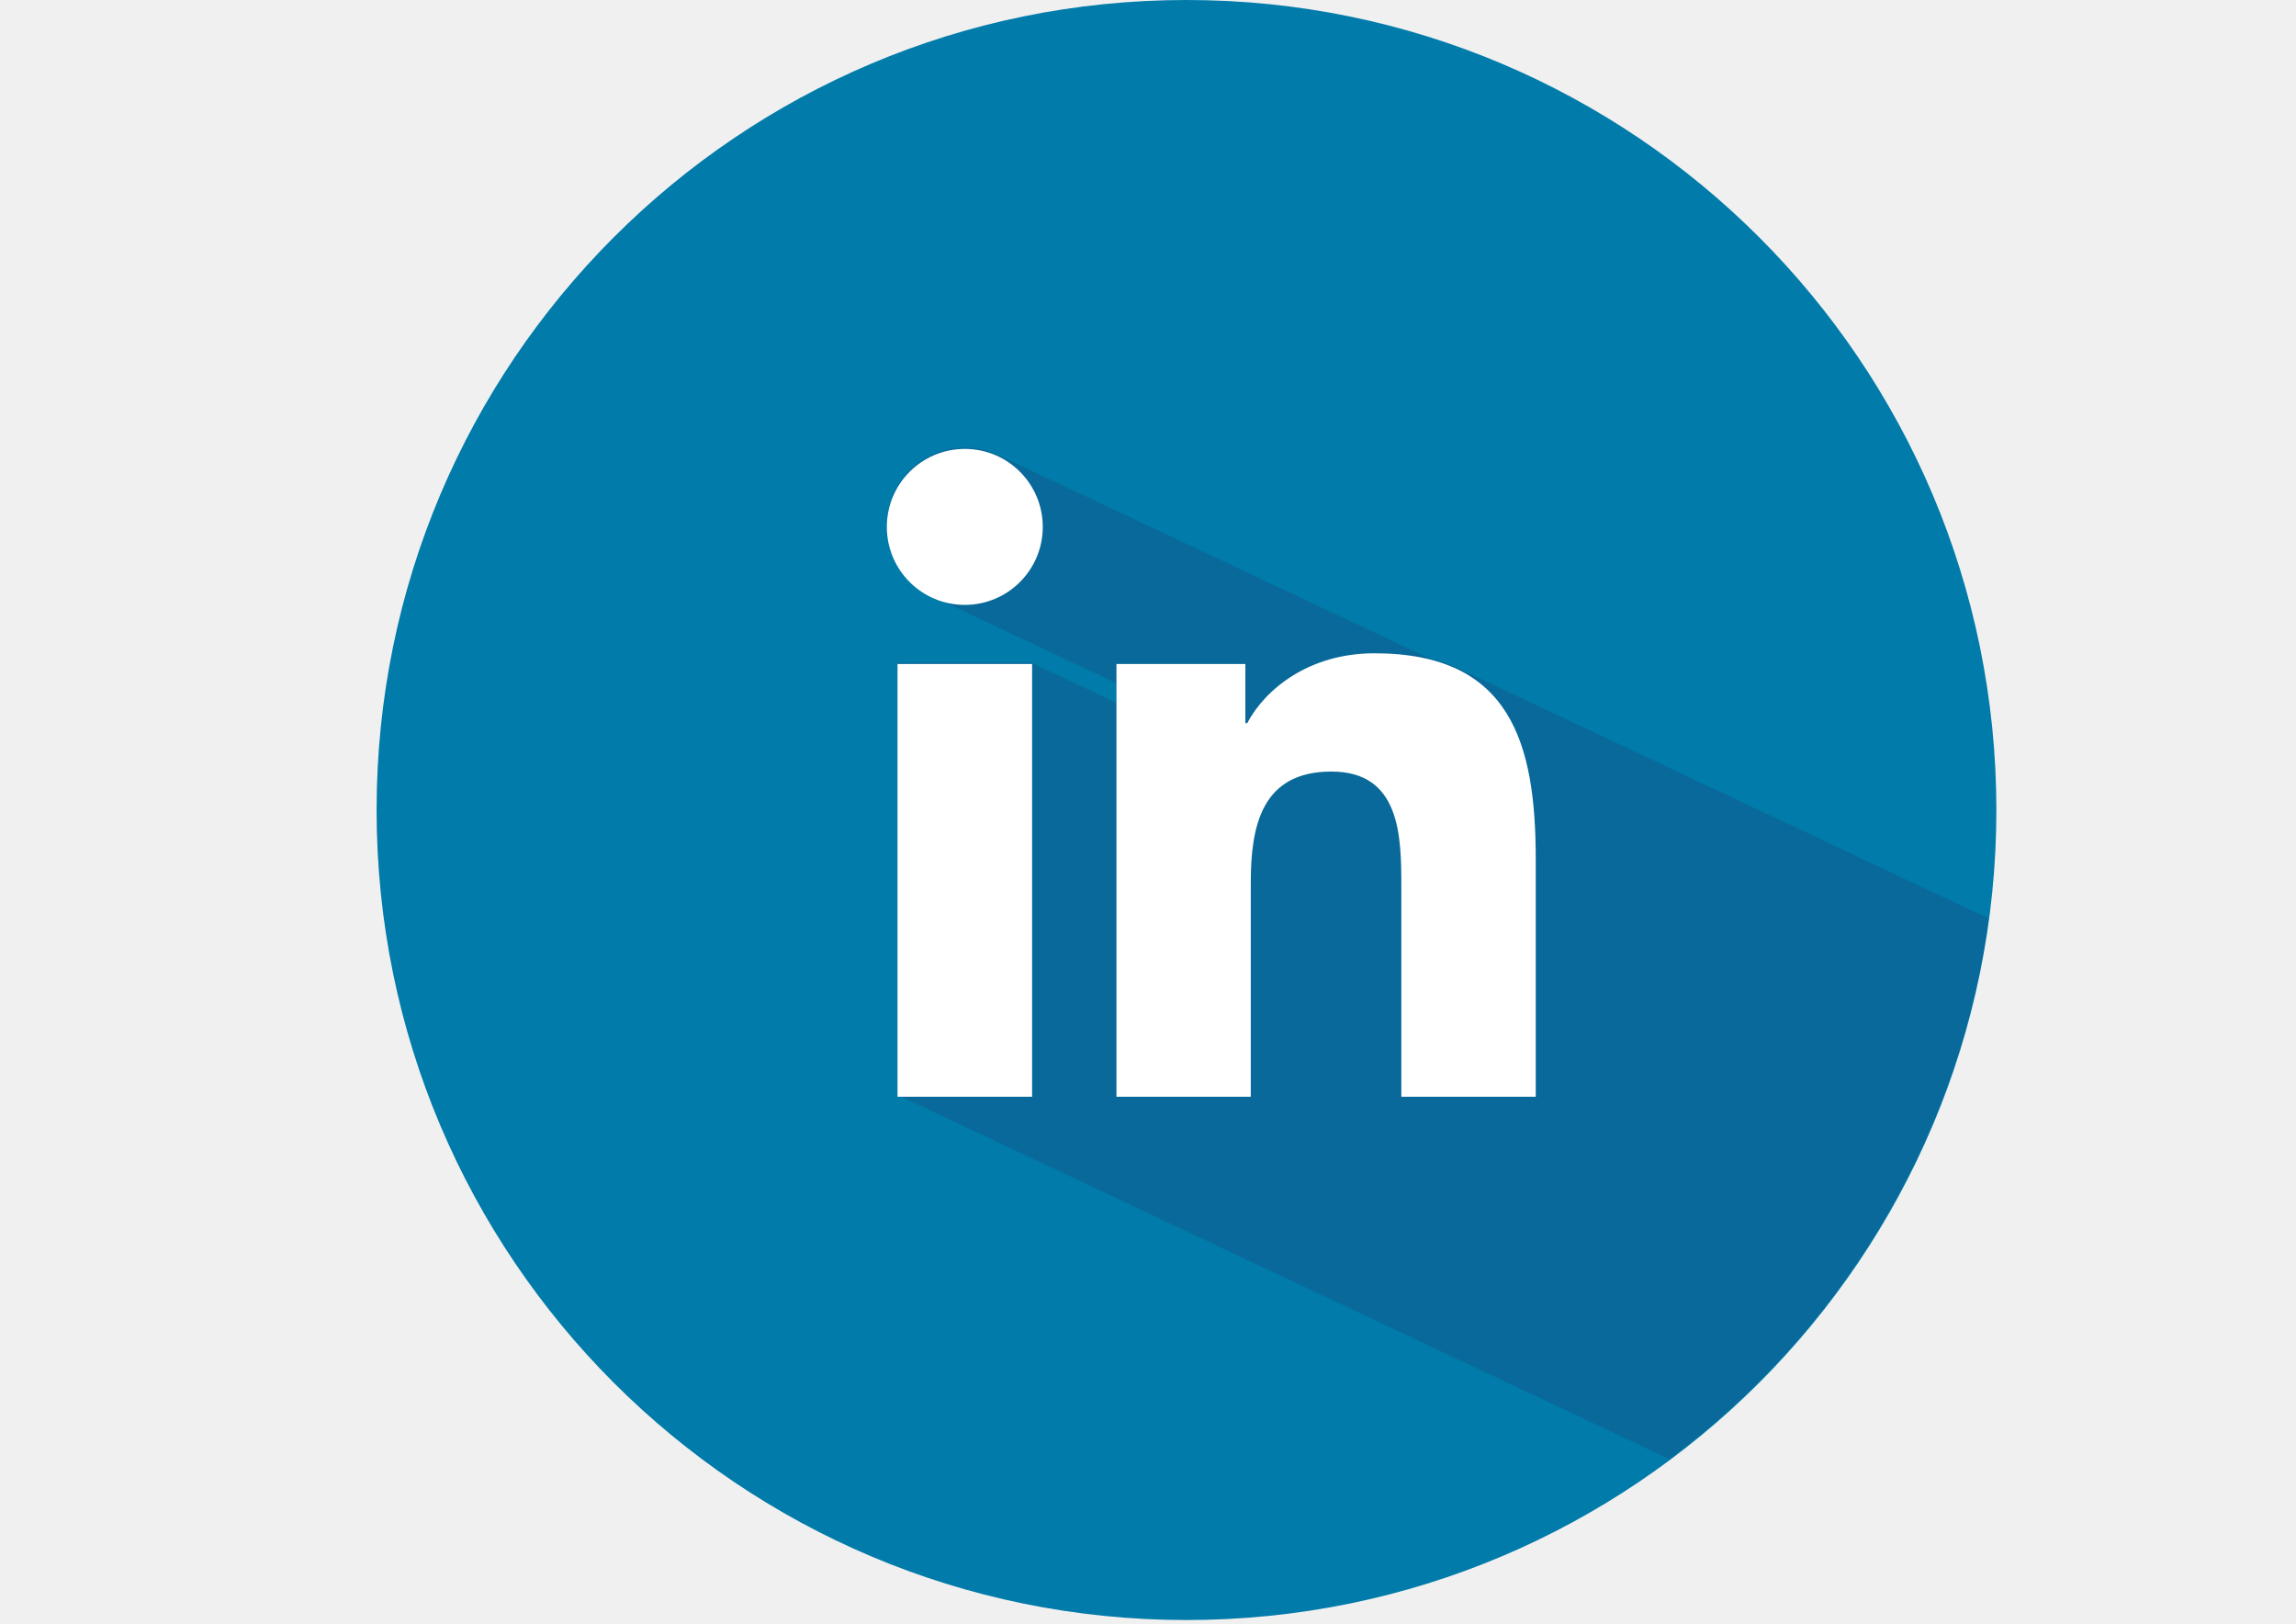
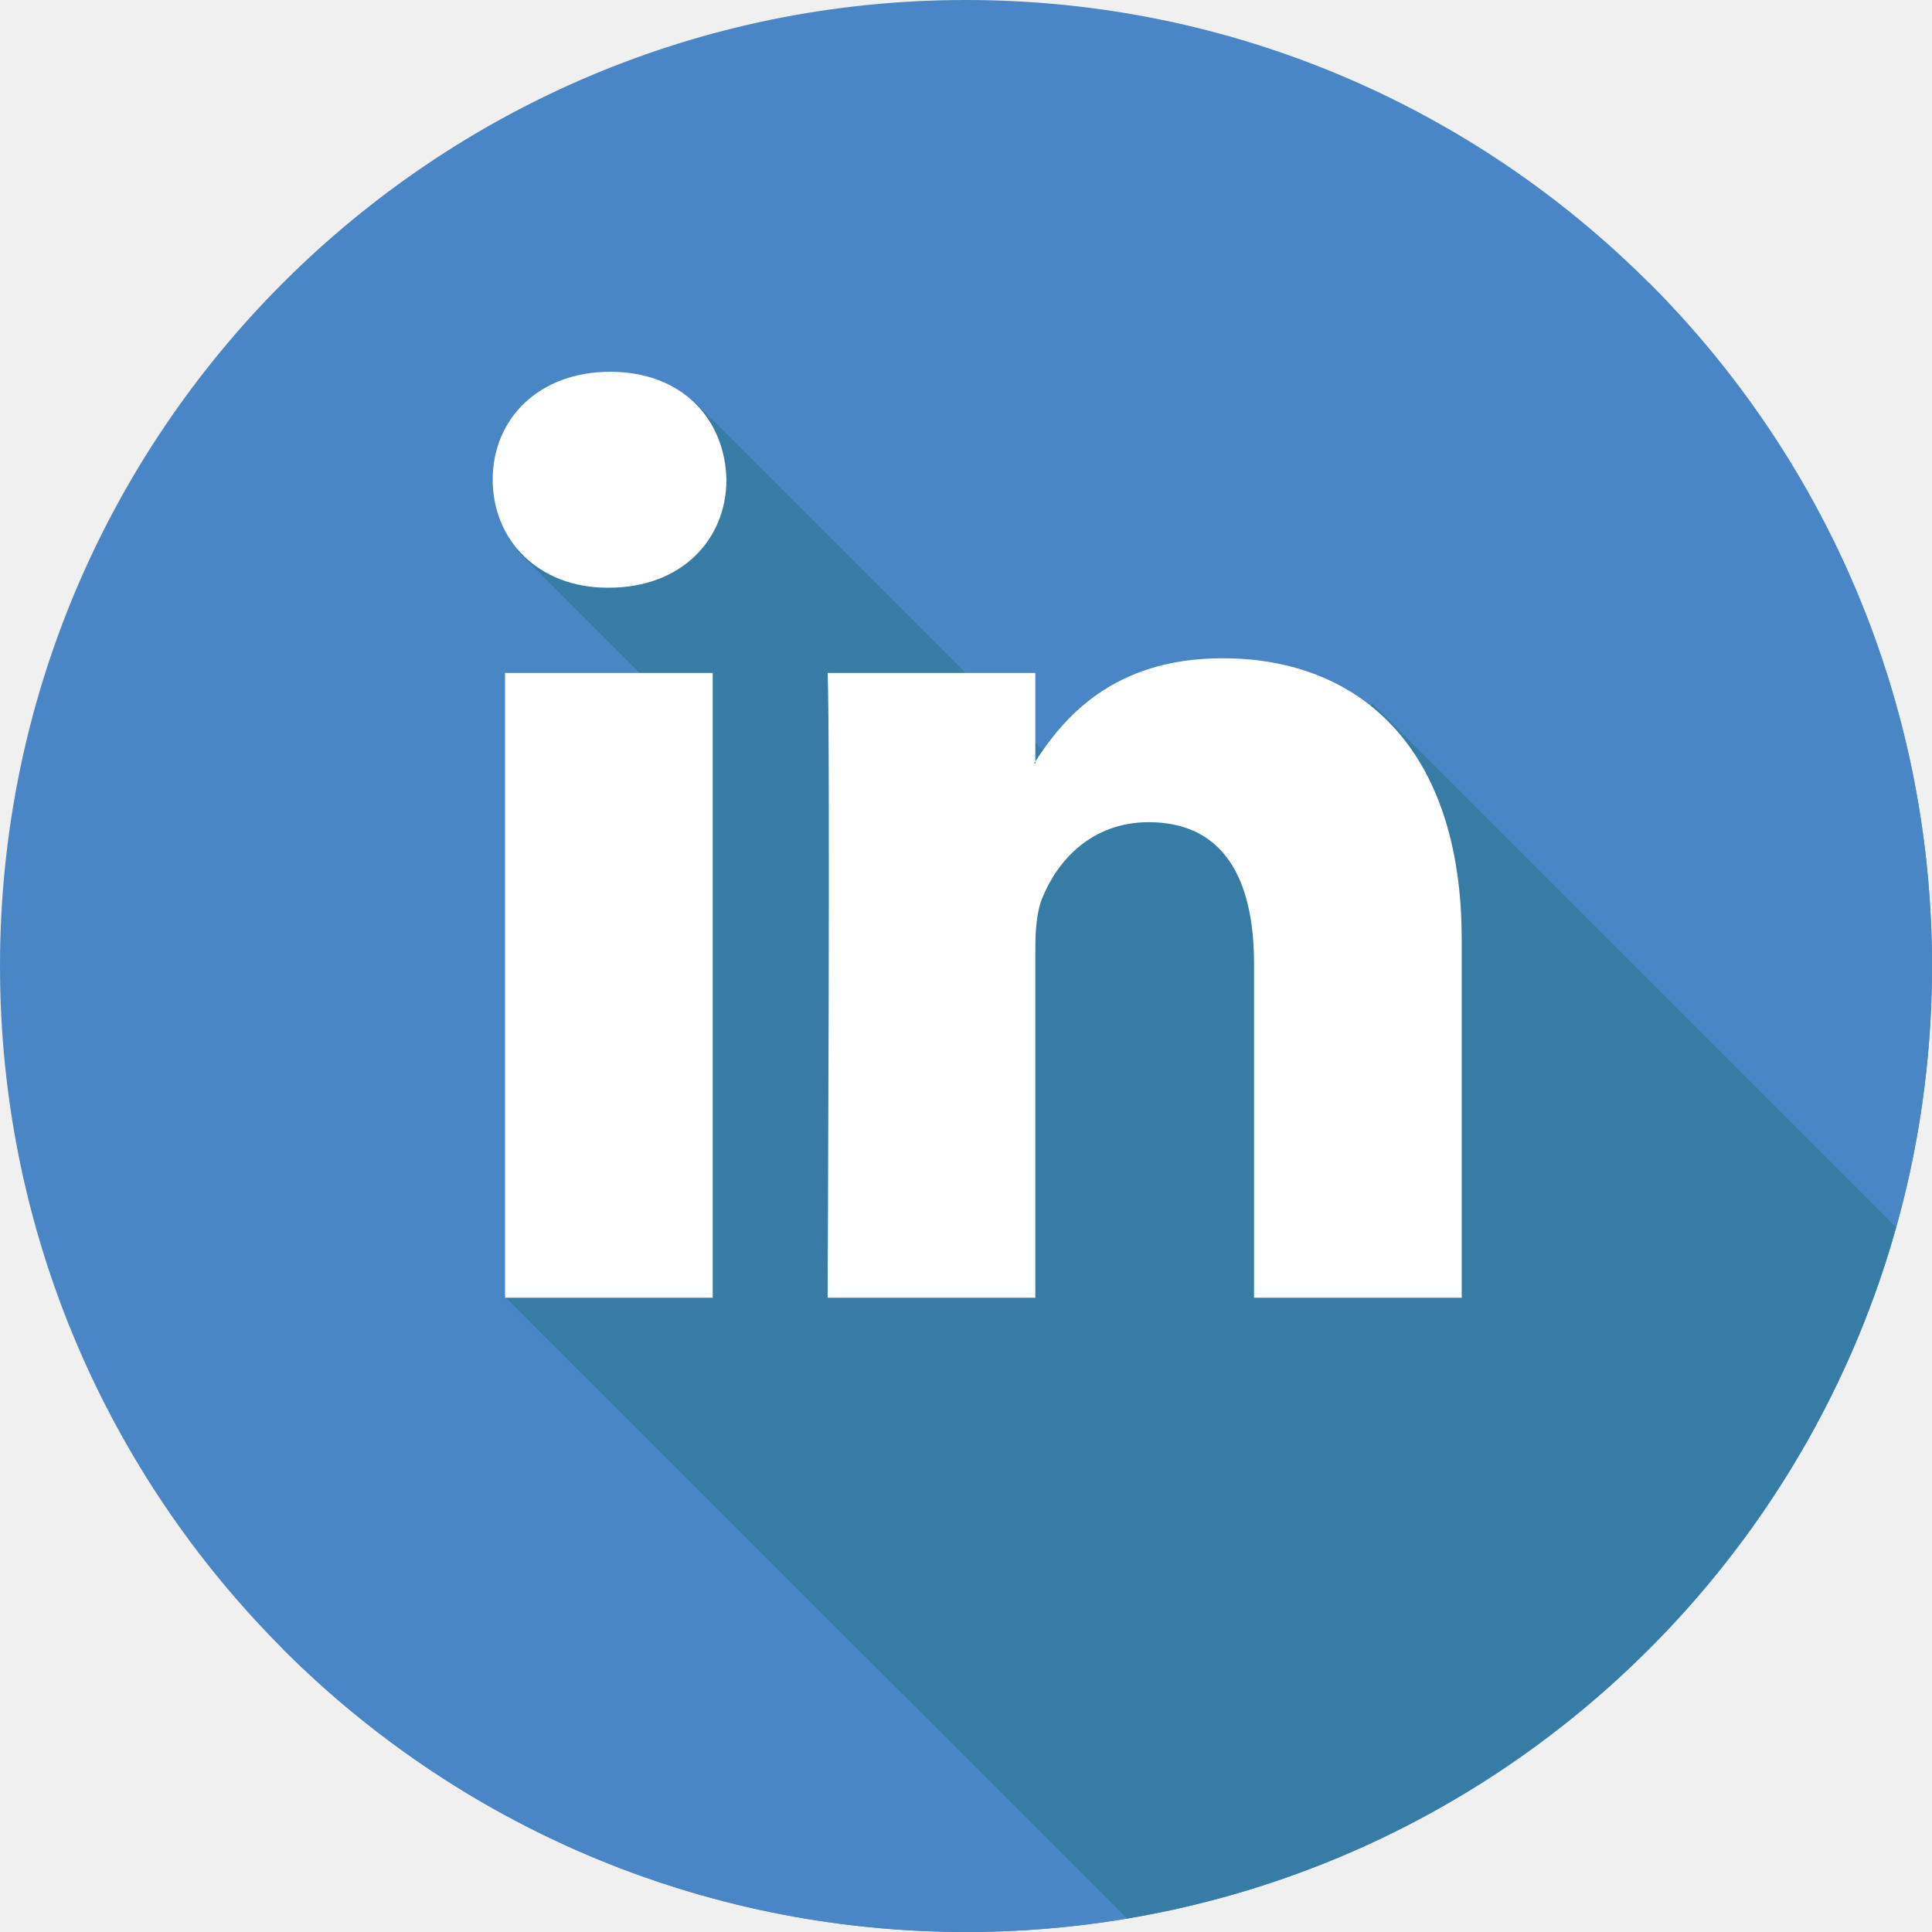
- <svg xmlns="http://www.w3.org/2000/svg" enable-background="new 0 0 841.89 595.28" height="595.28px" id="Layer_1" version="1.1" viewBox="0 0 841.89 595.28" width="841.89px" xml:space="preserve">
-   <path d="M732.022,296.97c0,164.008-132.962,296.961-296.97,296.961c-164.009,0-296.962-132.953-296.962-296.961  C138.091,132.953,271.044,0,435.053,0C599.061,0,732.022,132.953,732.022,296.97z" fill="#007BAA" />
-   <path d="M729.235,336.761c-0.18-0.079-0.346-0.164-0.525-0.243c-0.247-0.125-0.515-0.245-0.771-0.363  c-0.268-0.13-0.543-0.263-0.818-0.388c-0.274-0.134-0.55-0.261-0.835-0.39c-0.256-0.129-0.522-0.25-0.79-0.374  c-0.265-0.132-0.55-0.261-0.825-0.391c-0.265-0.129-0.532-0.254-0.808-0.376c-0.257-0.125-0.515-0.25-0.779-0.37  c-0.285-0.143-0.569-0.273-0.854-0.407c-0.258-0.125-0.522-0.245-0.781-0.363c-0.273-0.134-0.55-0.268-0.825-0.396  c-0.276-0.134-0.559-0.263-0.834-0.39c-0.257-0.125-0.523-0.245-0.791-0.37c-0.267-0.131-0.54-0.261-0.816-0.385  c-0.265-0.13-0.523-0.254-0.79-0.372c-0.276-0.134-0.55-0.264-0.825-0.393c-0.266-0.133-0.541-0.26-0.817-0.385  c-0.267-0.129-0.531-0.259-0.808-0.381c-0.275-0.134-0.549-0.268-0.834-0.396c-0.268-0.129-0.534-0.248-0.799-0.372  c-0.268-0.13-0.532-0.254-0.799-0.379c-0.276-0.132-0.552-0.261-0.835-0.395c-0.258-0.124-0.522-0.249-0.79-0.367  c-0.267-0.13-0.525-0.254-0.799-0.379c-0.276-0.138-0.561-0.27-0.852-0.403c-0.259-0.129-0.525-0.249-0.793-0.374  c-0.273-0.132-0.549-0.261-0.823-0.39c-0.267-0.129-0.534-0.254-0.81-0.377c-0.256-0.129-0.523-0.254-0.788-0.378  c-0.285-0.132-0.569-0.266-0.854-0.398c-0.256-0.125-0.522-0.245-0.779-0.368c-0.267-0.125-0.525-0.25-0.792-0.374  c-0.274-0.139-0.559-0.266-0.843-0.398c-0.266-0.13-0.541-0.259-0.816-0.388c-0.268-0.127-0.532-0.252-0.809-0.377  c-0.256-0.129-0.523-0.252-0.79-0.376c-0.276-0.13-0.55-0.259-0.825-0.388c-0.273-0.132-0.55-0.261-0.834-0.395  c-0.259-0.125-0.523-0.249-0.791-0.367c-0.265-0.13-0.531-0.259-0.808-0.384c-0.267-0.134-0.541-0.261-0.816-0.385  c-0.265-0.134-0.55-0.263-0.825-0.392c-0.268-0.128-0.534-0.252-0.799-0.377c-0.268-0.129-0.541-0.254-0.809-0.377  c-0.267-0.133-0.543-0.258-0.816-0.387c-0.268-0.134-0.541-0.261-0.816-0.386c-0.268-0.134-0.543-0.259-0.816-0.381  c-0.259-0.13-0.532-0.259-0.8-0.384c-0.275-0.129-0.543-0.256-0.816-0.381c-0.267-0.133-0.543-0.258-0.808-0.387  c-0.268-0.127-0.543-0.252-0.808-0.377c-0.276-0.134-0.552-0.261-0.825-0.39c-0.268-0.129-0.543-0.259-0.819-0.383  c-0.265-0.127-0.532-0.257-0.806-0.381c-0.258-0.13-0.525-0.255-0.793-0.372c-0.273-0.139-0.558-0.268-0.831-0.396  c-0.276-0.134-0.543-0.257-0.819-0.381c-0.256-0.13-0.532-0.254-0.799-0.379c-0.256-0.127-0.532-0.252-0.799-0.381  c-0.274-0.134-0.55-0.263-0.834-0.39c-0.266-0.134-0.541-0.259-0.817-0.388c-0.267-0.129-0.532-0.252-0.799-0.377  c-0.265-0.129-0.532-0.254-0.799-0.376c-0.276-0.134-0.559-0.263-0.834-0.393c-0.266-0.129-0.541-0.256-0.809-0.381  c-0.267-0.129-0.54-0.258-0.816-0.383c-0.258-0.127-0.523-0.252-0.781-0.372c-0.276-0.129-0.541-0.261-0.816-0.386  c-0.285-0.138-0.567-0.271-0.86-0.404c-0.25-0.125-0.508-0.243-0.773-0.364c-0.267-0.133-0.549-0.263-0.825-0.39  c-0.267-0.129-0.543-0.258-0.816-0.383c-0.268-0.129-0.532-0.256-0.808-0.381c-0.268-0.129-0.534-0.254-0.809-0.379  c-0.258-0.127-0.522-0.256-0.79-0.376c-0.275-0.134-0.552-0.264-0.825-0.391c-0.275-0.138-0.561-0.267-0.834-0.396  c-0.259-0.125-0.525-0.248-0.781-0.368c-0.276-0.134-0.553-0.263-0.826-0.392c-0.275-0.132-0.552-0.261-0.836-0.386  c-0.256-0.129-0.523-0.252-0.788-0.372c-0.276-0.134-0.543-0.263-0.819-0.388c-0.265-0.127-0.522-0.252-0.788-0.372  c-0.275-0.134-0.552-0.267-0.836-0.394c-0.265-0.13-0.532-0.259-0.808-0.384c-0.266-0.133-0.541-0.256-0.816-0.385  c-0.268-0.13-0.541-0.259-0.817-0.381c-0.265-0.134-0.54-0.259-0.808-0.384c-0.267-0.129-0.532-0.251-0.799-0.376  c-0.273-0.134-0.55-0.263-0.834-0.396c-0.259-0.122-0.523-0.247-0.791-0.368c-0.267-0.129-0.531-0.258-0.799-0.381  c-0.284-0.133-0.559-0.267-0.843-0.396c-0.259-0.13-0.532-0.252-0.799-0.377c-0.268-0.134-0.55-0.263-0.825-0.392  c-0.268-0.127-0.543-0.257-0.817-0.381c-0.258-0.125-0.514-0.243-0.772-0.363c-0.284-0.143-0.569-0.276-0.86-0.41  c-0.25-0.122-0.517-0.238-0.772-0.363c-0.268-0.129-0.543-0.258-0.809-0.381c-0.275-0.138-0.561-0.268-0.843-0.4  c-0.267-0.129-0.534-0.252-0.799-0.377c-0.276-0.129-0.552-0.258-0.816-0.381c-0.268-0.129-0.525-0.254-0.79-0.374  c-0.276-0.134-0.561-0.265-0.837-0.395c-0.265-0.129-0.532-0.254-0.808-0.378c-0.265-0.131-0.55-0.261-0.825-0.39  c-0.257-0.125-0.523-0.25-0.782-0.368c-0.273-0.134-0.549-0.268-0.834-0.396c-0.265-0.129-0.541-0.256-0.816-0.381  c-0.265-0.129-0.532-0.258-0.808-0.383c-0.257-0.127-0.532-0.251-0.8-0.376c-0.265-0.134-0.54-0.256-0.816-0.385  c-0.265-0.134-0.54-0.263-0.816-0.388c-0.267-0.127-0.541-0.256-0.816-0.381c-0.259-0.129-0.532-0.258-0.799-0.381  c-0.276-0.129-0.541-0.258-0.816-0.383c-0.268-0.133-0.541-0.26-0.817-0.385c-0.275-0.133-0.54-0.258-0.816-0.381  c-0.259-0.129-0.523-0.254-0.79-0.379c-0.276-0.133-0.55-0.26-0.825-0.39c-0.268-0.129-0.543-0.254-0.809-0.378  c-0.267-0.127-0.531-0.256-0.808-0.381c-0.275-0.133-0.552-0.263-0.825-0.39c-0.276-0.133-0.543-0.258-0.816-0.383  c-0.268-0.129-0.534-0.251-0.8-0.376c-0.267-0.129-0.533-0.259-0.799-0.383c-0.284-0.131-0.561-0.265-0.845-0.394  c-0.265-0.129-0.532-0.254-0.797-0.377c-0.268-0.129-0.543-0.258-0.819-0.383c-0.256-0.127-0.531-0.252-0.799-0.376  c-0.265-0.134-0.55-0.263-0.825-0.39c-0.265-0.129-0.532-0.254-0.808-0.378c-0.266-0.133-0.541-0.261-0.816-0.385  c-0.266-0.129-0.532-0.254-0.8-0.377c-0.265-0.129-0.532-0.258-0.799-0.383c-0.282-0.134-0.567-0.271-0.852-0.403  c-0.268-0.125-0.523-0.245-0.79-0.37c-0.266-0.127-0.532-0.251-0.8-0.372c-0.265-0.133-0.54-0.267-0.825-0.39  c-0.275-0.138-0.559-0.267-0.843-0.401c-0.249-0.12-0.497-0.234-0.746-0.354c-0.285-0.138-0.567-0.271-0.86-0.405  c-0.259-0.123-0.523-0.248-0.782-0.368c-0.284-0.138-0.566-0.271-0.852-0.403c-0.258-0.12-0.506-0.241-0.764-0.361  c-0.285-0.131-0.569-0.265-0.852-0.398c-0.259-0.125-0.525-0.25-0.791-0.372c-0.275-0.133-0.56-0.267-0.852-0.4  c-0.249-0.125-0.508-0.239-0.764-0.359c-0.276-0.133-0.552-0.263-0.825-0.396c-0.268-0.127-0.543-0.252-0.809-0.381  c-0.275-0.134-0.56-0.263-0.836-0.39c-0.256-0.125-0.523-0.246-0.779-0.37c-0.275-0.131-0.552-0.261-0.836-0.39  c-0.257-0.129-0.523-0.254-0.788-0.376c-0.276-0.134-0.552-0.263-0.828-0.392c-0.273-0.129-0.55-0.256-0.816-0.381  c-0.265-0.134-0.541-0.258-0.816-0.383c-0.257-0.127-0.532-0.251-0.8-0.376c-0.265-0.133-0.54-0.263-0.816-0.385  c-0.265-0.134-0.54-0.258-0.808-0.388c-0.273-0.129-0.55-0.256-0.834-0.385c-0.259-0.125-0.515-0.25-0.781-0.372  c-0.276-0.129-0.55-0.258-0.825-0.388c-0.268-0.133-0.541-0.256-0.809-0.385c-0.275-0.129-0.549-0.258-0.825-0.387  c-0.259-0.123-0.523-0.248-0.781-0.368c-0.276-0.133-0.559-0.267-0.834-0.394c-0.268-0.129-0.541-0.254-0.809-0.383  c-0.275-0.127-0.552-0.256-0.816-0.381c-0.267-0.129-0.532-0.254-0.799-0.377c-0.276-0.133-0.561-0.267-0.843-0.396  c-0.259-0.129-0.517-0.248-0.782-0.368c-0.275-0.134-0.552-0.268-0.834-0.396c-0.258-0.123-0.525-0.248-0.781-0.368  c-0.276-0.134-0.552-0.267-0.834-0.394c-0.268-0.129-0.543-0.258-0.816-0.388c-0.268-0.129-0.543-0.252-0.809-0.376  c-0.267-0.129-0.525-0.254-0.79-0.372c-0.275-0.134-0.552-0.267-0.836-0.396c-0.266-0.133-0.541-0.256-0.816-0.385  c-0.266-0.129-0.532-0.254-0.809-0.379c-0.256-0.127-0.523-0.251-0.799-0.376c-0.265-0.133-0.541-0.263-0.816-0.39  c-0.273-0.129-0.55-0.258-0.825-0.387c-0.266-0.129-0.541-0.252-0.809-0.381c-0.256-0.125-0.522-0.245-0.79-0.368  c-0.273-0.134-0.55-0.267-0.834-0.396c-0.268-0.129-0.532-0.251-0.808-0.381c-0.259-0.125-0.523-0.25-0.791-0.374  c-0.284-0.136-0.566-0.27-0.843-0.398c-0.267-0.129-0.531-0.254-0.799-0.373c-0.268-0.133-0.541-0.258-0.816-0.387  c-0.259-0.129-0.523-0.252-0.791-0.376c-0.284-0.134-0.558-0.267-0.842-0.396c-0.268-0.127-0.535-0.252-0.8-0.372  c-0.258-0.129-0.523-0.252-0.79-0.376c-0.276-0.134-0.561-0.267-0.852-0.401c-0.259-0.129-0.534-0.251-0.799-0.376  c-0.268-0.129-0.543-0.258-0.817-0.381c-0.258-0.129-0.517-0.25-0.781-0.375c-0.276-0.131-0.561-0.265-0.843-0.394  c-0.268-0.134-0.543-0.258-0.818-0.388c-0.266-0.127-0.532-0.251-0.8-0.376c-0.265-0.125-0.523-0.247-0.788-0.372  c-0.275-0.133-0.561-0.267-0.845-0.401c-0.265-0.127-0.541-0.251-0.808-0.376c-0.266-0.129-0.532-0.254-0.809-0.376  c-0.265-0.133-0.531-0.258-0.808-0.383c-0.265-0.134-0.541-0.261-0.816-0.39c-0.265-0.129-0.541-0.254-0.808-0.383  c-0.274-0.127-0.55-0.256-0.817-0.381c-0.265-0.129-0.531-0.254-0.799-0.373c-0.265-0.133-0.541-0.263-0.816-0.392  c-0.276-0.131-0.55-0.261-0.834-0.39c-0.259-0.125-0.515-0.25-0.782-0.372c-0.284-0.134-0.566-0.268-0.852-0.401  c-0.249-0.121-0.496-0.234-0.746-0.35c-0.285-0.143-0.576-0.28-0.869-0.414c-0.259-0.123-0.523-0.247-0.781-0.368  c-0.276-0.134-0.55-0.261-0.834-0.39c-0.268-0.129-0.535-0.254-0.809-0.383c-0.258-0.123-0.525-0.247-0.79-0.372  c-0.276-0.134-0.552-0.267-0.834-0.394c-0.268-0.134-0.543-0.258-0.816-0.383c-0.259-0.133-0.534-0.256-0.8-0.381  c-0.267-0.129-0.534-0.254-0.808-0.379c-0.267-0.131-0.543-0.26-0.816-0.39c-0.276-0.129-0.552-0.258-0.827-0.385  c-0.257-0.125-0.523-0.25-0.789-0.375c-0.267-0.127-0.551-0.256-0.827-0.385c-0.265-0.129-0.541-0.258-0.808-0.385  c-0.273-0.129-0.541-0.258-0.816-0.383c-0.266-0.129-0.532-0.252-0.8-0.377c-0.273-0.133-0.558-0.263-0.834-0.392  c-0.256-0.123-0.515-0.248-0.781-0.368c-0.273-0.134-0.559-0.265-0.834-0.394c-0.266-0.129-0.523-0.254-0.791-0.375  c-0.273-0.136-0.558-0.265-0.834-0.394c-3.231-1.572-6.89-2.792-10.856-3.759c-0.206-0.094-0.4-0.201-0.613-0.289  c-0.258-0.121-0.514-0.259-0.781-0.37c-0.285-0.131-0.559-0.278-0.852-0.403c-0.268-0.121-0.523-0.258-0.79-0.368  c-0.276-0.125-0.532-0.268-0.809-0.383c-0.284-0.127-0.552-0.274-0.843-0.394c-0.258-0.116-0.497-0.254-0.764-0.363  c-0.285-0.129-0.561-0.276-0.843-0.401c-0.268-0.121-0.525-0.256-0.8-0.372c-0.267-0.125-0.533-0.267-0.808-0.381  c-0.275-0.129-0.552-0.276-0.836-0.396c-0.273-0.125-0.532-0.263-0.808-0.381c-0.266-0.121-0.523-0.263-0.797-0.375  c-0.268-0.123-0.534-0.265-0.811-0.381c-0.273-0.129-0.541-0.271-0.816-0.385c-0.265-0.125-0.523-0.267-0.799-0.383  c-0.291-0.129-0.567-0.28-0.86-0.398c-0.257-0.116-0.497-0.25-0.756-0.356c-0.282-0.132-0.558-0.283-0.852-0.403  c-0.267-0.125-0.532-0.263-0.808-0.381c-0.276-0.12-0.532-0.263-0.808-0.378c-0.268-0.119-0.515-0.256-0.782-0.373  c-0.282-0.129-0.549-0.275-0.843-0.394c-0.275-0.129-0.54-0.271-0.816-0.387c-0.267-0.121-0.515-0.256-0.781-0.368  c-0.276-0.129-0.55-0.275-0.835-0.396c-0.275-0.123-0.54-0.265-0.816-0.385c-0.275-0.121-0.531-0.263-0.808-0.376  c-0.275-0.125-0.541-0.267-0.825-0.388c-0.259-0.118-0.506-0.252-0.764-0.368c-0.285-0.129-0.559-0.276-0.852-0.394  c-0.276-0.125-0.535-0.267-0.809-0.388c-0.275-0.121-0.534-0.26-0.808-0.372c-0.267-0.125-0.517-0.263-0.79-0.379  c-0.285-0.131-0.569-0.278-0.863-0.403c-0.256-0.12-0.514-0.258-0.779-0.368c-0.275-0.129-0.543-0.271-0.827-0.392  c-0.256-0.12-0.506-0.251-0.771-0.368c-0.276-0.125-0.543-0.267-0.816-0.385c-0.285-0.129-0.561-0.276-0.846-0.396  c-0.273-0.129-0.541-0.271-0.825-0.39c-0.265-0.12-0.515-0.258-0.781-0.37c-0.282-0.123-0.55-0.27-0.825-0.385  c-0.274-0.125-0.541-0.268-0.817-0.381c-0.265-0.125-0.531-0.267-0.808-0.383c-0.265-0.123-0.523-0.261-0.799-0.376  c-0.265-0.125-0.523-0.268-0.799-0.377c-0.283-0.133-0.559-0.28-0.844-0.405c-0.267-0.121-0.522-0.263-0.799-0.372  c-0.284-0.129-0.559-0.276-0.843-0.396c-0.258-0.114-0.497-0.251-0.764-0.363c-0.276-0.125-0.55-0.271-0.834-0.39  c-0.285-0.134-0.569-0.28-0.853-0.401c-0.258-0.116-0.496-0.247-0.755-0.354c-0.267-0.125-0.523-0.267-0.79-0.381  c-0.294-0.134-0.567-0.28-0.86-0.405c-0.276-0.125-0.534-0.263-0.808-0.381c-0.276-0.125-0.543-0.263-0.817-0.383  c-0.258-0.118-0.508-0.251-0.772-0.368c-0.285-0.129-0.561-0.276-0.852-0.398c-0.276-0.125-0.534-0.267-0.808-0.383  c-0.268-0.114-0.517-0.252-0.773-0.364c-0.293-0.133-0.569-0.28-0.862-0.405c-0.265-0.123-0.532-0.261-0.808-0.381  c-0.265-0.121-0.532-0.263-0.808-0.377c-0.266-0.125-0.532-0.267-0.809-0.383c-0.265-0.123-0.523-0.261-0.799-0.377  c-0.273-0.129-0.541-0.271-0.825-0.39c-0.273-0.125-0.532-0.267-0.808-0.383c-0.266-0.121-0.515-0.256-0.782-0.368  c-0.291-0.138-0.575-0.284-0.869-0.409c-0.258-0.118-0.515-0.256-0.781-0.368c-0.276-0.129-0.541-0.271-0.825-0.39  c-0.259-0.121-0.506-0.254-0.773-0.37c-0.293-0.131-0.566-0.278-0.86-0.398c-0.267-0.125-0.522-0.263-0.79-0.376  c-0.275-0.125-0.541-0.267-0.825-0.383c-0.259-0.118-0.506-0.26-0.772-0.372c-0.294-0.133-0.567-0.28-0.869-0.405  c-0.259-0.119-0.518-0.256-0.782-0.368c-0.275-0.125-0.532-0.267-0.808-0.381c-0.268-0.125-0.523-0.263-0.799-0.379  c-0.285-0.131-0.561-0.278-0.852-0.403c-0.268-0.12-0.518-0.258-0.782-0.368c-0.284-0.129-0.552-0.271-0.834-0.392  c-0.258-0.116-0.508-0.256-0.772-0.368c-0.285-0.129-0.552-0.276-0.834-0.396c-0.285-0.127-0.561-0.27-0.846-0.39  c-0.256-0.121-0.514-0.258-0.781-0.368c-0.265-0.12-0.515-0.263-0.788-0.378c-0.284-0.131-0.569-0.278-0.862-0.403  c-0.257-0.121-0.515-0.258-0.782-0.368c-0.282-0.129-0.549-0.271-0.834-0.392c-0.256-0.121-0.506-0.256-0.772-0.363  c-0.282-0.134-0.559-0.28-0.843-0.405c-0.276-0.123-0.541-0.265-0.817-0.381c-0.256-0.121-0.505-0.254-0.772-0.363  c-0.282-0.134-0.558-0.28-0.852-0.405c-0.259-0.114-0.506-0.256-0.772-0.363c-0.294-0.138-0.585-0.289-0.878-0.414  c-0.259-0.119-0.515-0.252-0.773-0.364c-0.267-0.12-0.515-0.256-0.781-0.368c-0.293-0.138-0.576-0.285-0.869-0.409  c-0.267-0.119-0.515-0.256-0.781-0.368c-0.268-0.125-0.523-0.263-0.791-0.376c-0.284-0.129-0.558-0.276-0.852-0.4  c-0.258-0.114-0.506-0.256-0.772-0.368c-0.285-0.129-0.561-0.276-0.852-0.4c-0.268-0.118-0.534-0.261-0.808-0.376  c-0.268-0.125-0.534-0.267-0.809-0.381c-0.267-0.125-0.525-0.263-0.799-0.379c-0.284-0.127-0.561-0.274-0.845-0.394  c-0.266-0.125-0.515-0.258-0.791-0.373c-0.265-0.125-0.522-0.263-0.797-0.378c-0.267-0.123-0.525-0.265-0.799-0.381  c-0.284-0.129-0.561-0.276-0.845-0.394c-0.265-0.125-0.532-0.267-0.808-0.383c-0.274-0.125-0.541-0.265-0.817-0.385  c-0.265-0.121-0.522-0.258-0.79-0.375c-0.273-0.127-0.55-0.269-0.834-0.39c-0.265-0.125-0.523-0.263-0.799-0.376  c-0.266-0.125-0.515-0.263-0.791-0.375c-0.282-0.131-0.566-0.282-0.86-0.407c-0.267-0.12-0.522-0.258-0.799-0.375  c-0.267-0.123-0.532-0.265-0.808-0.381c-0.276-0.129-0.541-0.271-0.825-0.39c-0.259-0.116-0.497-0.25-0.765-0.359  c-0.284-0.129-0.558-0.28-0.852-0.401c-0.267-0.129-0.532-0.267-0.808-0.385c-0.267-0.116-0.515-0.258-0.781-0.366  c-0.285-0.131-0.559-0.278-0.843-0.402c-0.276-0.125-0.543-0.263-0.817-0.381c-0.267-0.12-0.525-0.263-0.799-0.378  c-0.267-0.121-0.525-0.256-0.79-0.372c-0.285-0.129-0.561-0.276-0.852-0.401c-0.268-0.123-0.534-0.261-0.809-0.376  c-0.267-0.125-0.534-0.267-0.808-0.381c-0.258-0.121-0.517-0.258-0.772-0.37c-0.294-0.134-0.569-0.282-0.863-0.403  c-0.265-0.125-0.522-0.263-0.799-0.379c-0.273-0.123-0.531-0.265-0.808-0.381c-0.265-0.121-0.515-0.258-0.79-0.372  c-0.283-0.134-0.559-0.28-0.852-0.401c-0.266-0.123-0.523-0.26-0.8-0.376c-0.265-0.125-0.531-0.267-0.808-0.381  c-0.265-0.121-0.523-0.263-0.79-0.375c-0.282-0.131-0.559-0.278-0.843-0.398c-0.276-0.12-0.532-0.263-0.799-0.376  c-0.276-0.125-0.541-0.267-0.826-0.387c-0.258-0.121-0.506-0.252-0.772-0.368c-0.293-0.129-0.567-0.28-0.86-0.4  c-0.268-0.123-0.523-0.261-0.799-0.377c-0.268-0.125-0.523-0.263-0.8-0.376c-0.275-0.125-0.54-0.267-0.816-0.387  c-0.267-0.121-0.523-0.261-0.79-0.377c-0.276-0.125-0.55-0.271-0.825-0.387c-0.285-0.131-0.561-0.278-0.852-0.398  c-0.259-0.121-0.509-0.254-0.765-0.363c-0.284-0.125-0.552-0.271-0.834-0.392c-0.258-0.118-0.517-0.261-0.79-0.372  c-0.285-0.134-0.569-0.28-0.862-0.405c-0.257-0.114-0.497-0.247-0.754-0.359c-0.284-0.127-0.561-0.273-0.845-0.398  c-0.273-0.125-0.541-0.263-0.816-0.383c-0.265-0.118-0.532-0.26-0.808-0.376c-0.257-0.12-0.515-0.26-0.779-0.372  c-0.276-0.125-0.543-0.271-0.819-0.388c-0.291-0.131-0.567-0.282-0.869-0.407c-0.247-0.116-0.497-0.25-0.755-0.354  c-0.283-0.129-0.559-0.28-0.844-0.401c-0.256-0.12-0.514-0.256-0.781-0.368c-0.282-0.129-0.549-0.276-0.834-0.396  c-0.275-0.127-0.541-0.265-0.816-0.385c-0.276-0.125-0.541-0.267-0.816-0.381c-0.259-0.116-0.497-0.25-0.756-0.361  c-0.291-0.131-0.566-0.283-0.869-0.407c-0.267-0.125-0.532-0.263-0.808-0.376c-0.276-0.129-0.541-0.271-0.816-0.388  c-0.268-0.125-0.523-0.261-0.8-0.376c-0.275-0.125-0.54-0.271-0.825-0.388c-0.267-0.118-0.515-0.256-0.772-0.368  c-0.285-0.129-0.55-0.276-0.834-0.39c-0.276-0.125-0.534-0.267-0.809-0.383c-0.275-0.127-0.542-0.269-0.816-0.385  c-0.275-0.129-0.543-0.271-0.825-0.39c-0.258-0.121-0.508-0.254-0.772-0.366c-0.285-0.133-0.561-0.278-0.852-0.403  c-0.276-0.125-0.534-0.267-0.811-0.383c-0.273-0.123-0.531-0.261-0.808-0.377c-0.273-0.125-0.541-0.267-0.816-0.381  c-0.273-0.129-0.541-0.271-0.825-0.388c-0.248-0.118-0.497-0.251-0.754-0.363c-0.293-0.133-0.568-0.28-0.862-0.405  c-0.265-0.118-0.506-0.252-0.772-0.368c-0.282-0.129-0.559-0.276-0.852-0.398c-3.612-1.651-7.617-2.597-11.842-2.597  c-15.84,0-28.605,12.81-28.605,28.594c0,11.866,7.218,22.048,17.543,26.372c0.258,0.116,0.506,0.252,0.764,0.363  c0.285,0.134,0.559,0.28,0.852,0.401c0.259,0.118,0.506,0.256,0.765,0.363c0.293,0.134,0.566,0.285,0.869,0.407  c0.267,0.121,0.522,0.263,0.799,0.375c0.267,0.127,0.532,0.269,0.816,0.385c0.259,0.121,0.515,0.258,0.781,0.368  c0.285,0.134,0.55,0.28,0.843,0.401c0.276,0.125,0.535,0.265,0.809,0.381c0.275,0.125,0.534,0.267,0.808,0.381  c0.267,0.116,0.517,0.258,0.781,0.37c0.285,0.129,0.561,0.278,0.852,0.398c0.276,0.129,0.543,0.267,0.819,0.387  c0.265,0.119,0.523,0.261,0.797,0.373c0.267,0.125,0.517,0.263,0.79,0.376c0.276,0.125,0.543,0.271,0.828,0.387  c0.273,0.129,0.54,0.274,0.825,0.395c0.273,0.12,0.531,0.263,0.808,0.378c0.265,0.123,0.523,0.261,0.79,0.372  c0.283,0.129,0.541,0.271,0.826,0.39c0.273,0.125,0.54,0.271,0.825,0.387c0.265,0.123,0.531,0.261,0.799,0.376  c0.265,0.125,0.523,0.263,0.79,0.377c0.282,0.129,0.55,0.271,0.843,0.396c0.276,0.125,0.532,0.265,0.817,0.381  c0.267,0.125,0.522,0.267,0.799,0.381c0.284,0.125,0.549,0.267,0.834,0.388c0.258,0.121,0.497,0.251,0.764,0.363  c0.285,0.129,0.55,0.276,0.834,0.396c0.276,0.123,0.541,0.265,0.817,0.385c0.284,0.129,0.552,0.271,0.834,0.39  c0.258,0.116,0.497,0.25,0.764,0.361c0.276,0.123,0.541,0.269,0.816,0.39c0.294,0.133,0.569,0.28,0.86,0.405  c0.268,0.119,0.525,0.256,0.8,0.368c0.258,0.12,0.508,0.258,0.772,0.372c0.275,0.125,0.532,0.267,0.808,0.383  c0.294,0.131,0.578,0.282,0.88,0.407c0.257,0.116,0.506,0.254,0.763,0.364c0.275,0.125,0.552,0.271,0.827,0.392  c0.265,0.121,0.523,0.256,0.788,0.372c0.284,0.125,0.543,0.271,0.827,0.392c0.274,0.123,0.541,0.265,0.817,0.381  c0.273,0.129,0.549,0.271,0.834,0.39c0.256,0.116,0.497,0.254,0.764,0.366c0.282,0.131,0.559,0.278,0.852,0.398  c0.266,0.125,0.523,0.267,0.8,0.376c0.273,0.129,0.549,0.271,0.834,0.392c0.258,0.12,0.497,0.252,0.764,0.363  c0.282,0.129,0.55,0.276,0.843,0.396c0.268,0.123,0.532,0.265,0.808,0.385c0.285,0.125,0.55,0.267,0.826,0.385  c0.258,0.116,0.506,0.254,0.764,0.366c0.293,0.127,0.567,0.278,0.86,0.398c0.268,0.125,0.523,0.267,0.799,0.376  c0.285,0.129,0.552,0.276,0.835,0.396c0.258,0.116,0.505,0.247,0.764,0.359c0.275,0.129,0.55,0.276,0.834,0.396  c0.275,0.123,0.543,0.265,0.825,0.386c0.268,0.125,0.534,0.267,0.808,0.381c0.259,0.12,0.518,0.258,0.782,0.37  c0.284,0.131,0.561,0.278,0.843,0.398c0.275,0.125,0.534,0.267,0.808,0.381c0.276,0.125,0.543,0.267,0.816,0.383  c0.268,0.121,0.517,0.256,0.773,0.368c0.284,0.129,0.561,0.28,0.854,0.4c0.265,0.123,0.532,0.265,0.808,0.381  c0.256,0.121,0.515,0.258,0.779,0.368c0.285,0.134,0.561,0.28,0.854,0.405c0.273,0.121,0.531,0.26,0.799,0.376  c0.273,0.125,0.541,0.267,0.825,0.388c0.275,0.118,0.532,0.26,0.808,0.376c0.266,0.121,0.515,0.256,0.782,0.368  c0.273,0.129,0.54,0.276,0.825,0.396c0.275,0.123,0.54,0.265,0.816,0.381c0.267,0.125,0.523,0.267,0.799,0.376  c0.285,0.133,0.559,0.28,0.852,0.401c0.268,0.118,0.523,0.26,0.791,0.372c0.267,0.125,0.531,0.267,0.799,0.381  c0.275,0.12,0.532,0.263,0.799,0.379c0.276,0.125,0.532,0.265,0.816,0.381c0.294,0.138,0.578,0.289,0.878,0.414  c0,0,0.02,0.013,0.037,0.018v7.4h-0.072v-0.383h-0.816v-0.381h-0.808v-0.39h-0.816v-0.383h-0.808v-0.381h-0.809v-0.381h-0.816  v-0.388h-0.808v-0.381h-0.816v-0.383h-0.808v-0.381h-0.817v-0.385h-0.808v-0.383h-0.816v-0.381h-0.808v-0.383h-0.817v-0.381h-0.808  v-0.381h-0.816v-0.383h-0.808v-0.385h-0.809v-0.381h-0.818v-0.383h-0.808v-0.381h-0.816v-0.388h-0.809v-0.381h-0.816v-0.381h-0.816  v-0.388h-0.808v-0.381h-0.816v-0.381h-0.809v-0.383h-0.808v-0.385h-0.816v-0.383h-0.808v-0.381h-0.809v-0.381h-0.816v-0.387h-0.816  v-0.381h-0.808v-0.381h-0.808v-0.383h-0.817v-0.385h-0.816v-0.383h-0.808v-0.385h-49.354v158.646h0.819v0.381h0.808v0.386h0.816  v0.383h0.809v0.381h0.808v0.388h0.816v0.381h0.808v0.381h0.808v0.388h0.825v0.381h0.809v0.381h0.808v0.388h0.816v0.377h0.808v0.385  h0.809v0.383h0.816v0.381h0.808v0.388h0.816v0.381h0.817v0.381h0.808v0.384h0.816v0.385h0.808v0.383h0.808v0.382h0.817v0.385h0.808  v0.384h0.816v0.381h0.808v0.381h0.819v0.387h0.808v0.377h0.816v0.386h0.808v0.383h0.817v0.381h0.808v0.383h0.808v0.386h0.816v0.381  h0.816v0.383h0.809v0.386h0.816v0.383h0.808v0.386h0.808v0.381h0.817v0.379h0.816v0.39h0.808v0.381h0.808v0.379h0.817v0.385h0.808  v0.384h0.816v0.385h0.808v0.381h0.816v0.383h0.809v0.381h0.816v0.386h0.808v0.384h0.808v0.381h0.819v0.383h0.808v0.385h0.816v0.381  h0.808v0.384h0.817v0.381h0.816v0.386h0.808v0.383h0.808v0.381h0.816v0.383h0.817v0.386h0.808v0.381h0.808v0.383h0.816v0.386h0.809  v0.381h0.808v0.383h0.816v0.381h0.816v0.388h0.809v0.381h0.816v0.381h0.808v0.384h0.808v0.381h0.816v0.385h0.816v0.383h0.809v0.381  h0.808v0.388h0.819v0.381h0.808v0.382h0.808v0.383h0.816v0.385h0.816v0.381h0.809v0.384h0.816v0.385h0.808v0.384h0.816v0.381h0.808  v0.381h0.809v0.383h0.816v0.386h0.816v0.388h0.808v0.381h0.808v0.376h0.817v0.388h0.808v0.381h0.816v0.381h0.808v0.383h0.817v0.386  h0.808v0.386h0.816v0.378h0.808v0.386h0.816v0.383h0.809v0.381h0.818v0.386h0.808v0.383h0.817v0.381h0.808v0.388h0.808v0.381h0.816  v0.381h0.816v0.384h0.809v0.385h0.808v0.381h0.816v0.384h0.808v0.381h0.817v0.387h0.808v0.381h0.816v0.382h0.808v0.383h0.817v0.386  h0.808v0.381h0.816v0.383h0.808v0.381h0.816v0.388h0.809v0.381h0.808v0.381h0.816v0.383h0.816v0.386h0.808v0.381h0.811v0.383h0.816  v0.386h0.816v0.383h0.809v0.381h0.808v0.381h0.816v0.384h0.808v0.385h0.816v0.381h0.809v0.383h0.816v0.386h0.808v0.383h0.816v0.382  h0.808v0.381h0.817v0.387h0.808v0.381h0.816v0.381h0.809v0.388h0.808v0.381h0.816v0.384h0.808v0.381h0.816v0.381h0.809v0.388h0.816  v0.385h0.808v0.381h0.816v0.379h0.811v0.386h0.816v0.383h0.808v0.381h0.808v0.381h0.817v0.388h0.816v0.386h0.808v0.376h0.808v0.388  h0.816v0.381h0.817v0.383h0.808v0.386h0.808v0.376h0.816v0.388h0.808v0.386h0.817v0.381h0.808v0.383h0.816v0.381h0.816v0.388h0.809  v0.377h0.808v0.385h0.816v0.384h0.808v0.385h0.816v0.383h0.809v0.382h0.818v0.381h0.808v0.388h0.809v0.381h0.816v0.381h0.808v0.383  h0.816v0.385h0.809v0.382h0.816v0.383h0.808v0.381h0.816v0.388h0.808v0.381h0.817v0.381h0.808v0.388h0.816v0.381h0.808v0.383h0.808  v0.381h0.817v0.381h0.816v0.388h0.808v0.381h0.808v0.381h0.817v0.388h0.816v0.381h0.808v0.381h0.808v0.384h0.816v0.385h0.809v0.383  h0.818v0.381h0.808v0.382h0.817v0.387h0.808v0.382h0.816v0.383h0.808v0.381h0.816v0.381h0.809v0.392h0.808v0.377h0.816v0.381h0.808  v0.388h0.816v0.381h0.817v0.381h0.808v0.383h0.808v0.386h0.816v0.383h0.809v0.386h0.816v0.381h0.808v0.383h0.816v0.386h0.809v0.378  h0.808v0.381h0.816v0.386h0.816v0.388h0.808v0.381h0.819v0.381h0.808v0.383h0.816v0.381h0.809v0.384h0.808v0.385h0.816v0.381h0.808  v0.388h0.816v0.381h0.809v0.381h0.816v0.384h0.808v0.385h0.816v0.384h0.808v0.376h0.817v0.39h0.808v0.383h0.816v0.382h0.808v0.381  h0.817v0.383h0.808v0.386h0.808v0.378h0.816v0.386h0.816v0.385h0.809v0.384h0.808v0.381h0.816v0.381h0.808v0.383h0.819v0.386h0.808  v0.383h0.816v0.386h0.809v0.381h0.816v0.383h0.808v0.381h0.816v0.381h0.808v0.384h0.817v0.385h0.808v0.383h0.816v0.382h0.808v0.385  h0.817v0.384h0.808v0.381h0.808v0.381h0.816v0.383h0.808v0.385h0.817v0.384h0.808v0.385h0.816v0.382h0.808v0.383h0.816v0.381h0.809  v0.383h0.816v0.381h0.808v0.386h0.819v0.388h0.808v0.381h0.808v0.381h0.816v0.383h0.816v0.381h0.809v0.386h0.808v0.383h0.816v0.381  h0.808v0.388h0.816v0.381h0.809v0.381h0.816v0.383h0.808v0.386h0.816v0.383h0.809v0.381h0.816v0.382h0.808v0.387h0.816v0.381h0.809  v0.381h0.816v0.384h0.808v0.381h0.808v0.388h0.816v0.381h0.817v0.385h0.808v0.384h0.808v0.381h0.819v0.381h0.808v0.383h0.816v0.381  h0.808v0.388h0.816v0.385h0.809v0.382h0.816v0.383h0.808v0.381h0.816v0.381h0.808v0.383h0.817v0.386h0.808v0.383h0.816v0.386h0.808  v0.381h0.809v0.383h0.816v0.381h0.816v0.381h0.808v0.388h0.809v0.381h0.816v0.384h0.808v0.381h0.816v0.385h0.808v0.384h0.817v0.381  h0.808v0.381h0.818v0.387h0.809v0.382h0.816v0.383h0.808v0.386h0.816v0.381h0.808v0.383h0.809v0.381h0.816v0.381h0.816v0.388h0.808  v0.385h0.808v0.384h0.817v0.381h0.808v0.381h0.816v0.383h0.808v0.381h0.817v0.388h0.808v0.381h0.816v0.381h0.808v0.388h0.462  C674.707,488.296,718.245,417.705,729.235,336.761z" fill="#29235C" opacity="0.2" />
+ <svg xmlns="http://www.w3.org/2000/svg" version="1.1" width="512" height="512" x="0" y="0" viewBox="0 0 473.931 473.931" style="enable-background:new 0 0 512 512" xml:space="preserve" class="">
  <g>
-     <path d="M329.095,243.438h49.354v158.647h-49.354V243.438z M353.786,164.578c15.775,0,28.576,12.809,28.576,28.594   c0,15.776-12.801,28.587-28.576,28.587c-15.84,0-28.605-12.812-28.605-28.587C325.181,177.387,337.946,164.578,353.786,164.578" fill="#FFFFFF" />
-     <path d="M409.379,243.438h47.264v21.689h0.675c6.579-12.475,22.675-25.621,46.662-25.621   c49.92,0,59.144,32.848,59.144,75.576v87.003h-49.289v-77.148c0-18.403-0.329-42.072-25.639-42.072   c-25.647,0-29.564,20.054-29.564,40.75v78.471h-49.252V243.438z" fill="#FFFFFF" />
+     <circle style="" cx="236.966" cy="236.966" r="236.966" fill="#4a86c5" data-original="#4a86c5" class="" />
+     <path style="" d="M404.518,69.383c92.541,92.549,92.549,242.59,0,335.138c-92.541,92.541-242.593,92.541-335.134,0  L404.518,69.383z" fill="#4a86c5" data-original="#3d80b2" class="" />
+     <path style="" d="M462.646,309.275c0.868-2.713,1.658-5.456,2.432-8.206  C464.307,303.823,463.496,306.562,462.646,309.275z" fill="#4a86c5" data-original="#4a86c5" class="" />
+     <g>
+       <polygon style="" points="465.097,301.017 465.097,301.017 465.082,301.07  " fill="#377ca5" data-original="#377ca5" class="" />
+       <path style="" d="M465.097,301.017L336.721,172.641l-29.204,29.204l-20.303-20.303l-16.946,16.946L171.032,99.25   l-6.155-2.346l-38.08,38.08l45.968,45.964l-44.998,44.995l43.943,43.943l-48.048,48.052L276.475,470.59   c87.984-14.78,159.5-77.993,186.175-161.311c0.849-2.716,1.658-5.452,2.432-8.206C465.082,301.055,465.09,301.032,465.097,301.017z   " fill="#377ca5" data-original="#377ca5" class="" />
+     </g>
+     <path style="" d="M358.565,230.459v87.883h-50.944v-81.997c0-20.595-7.375-34.656-25.811-34.656  c-14.084,0-22.458,9.474-26.147,18.634c-1.343,3.278-1.688,7.835-1.688,12.423v85.593H203.02c0,0,0.681-138.875,0-153.259h50.952  V186.8c-0.094,0.161-0.236,0.34-0.329,0.498h0.329V186.8c6.769-10.425,18.862-25.324,45.923-25.324  C333.432,161.479,358.565,183.384,358.565,230.459z M149.7,91.198c-17.429,0-28.838,11.439-28.838,26.473  c0,14.716,11.072,26.495,28.164,26.495h0.344c17.766,0,28.823-11.779,28.823-26.495C177.857,102.636,167.137,91.198,149.7,91.198z   M123.886,318.341h50.944V165.083h-50.944V318.341z" fill="#ffffff" data-original="#ffffff" class="" />
+     <g>
+ </g>
+     <g>
+ </g>
+     <g>
+ </g>
+     <g>
+ </g>
+     <g>
+ </g>
+     <g>
+ </g>
+     <g>
+ </g>
+     <g>
+ </g>
+     <g>
+ </g>
+     <g>
+ </g>
+     <g>
+ </g>
+     <g>
+ </g>
+     <g>
+ </g>
+     <g>
+ </g>
+     <g>
+ </g>
  </g>
</svg>
